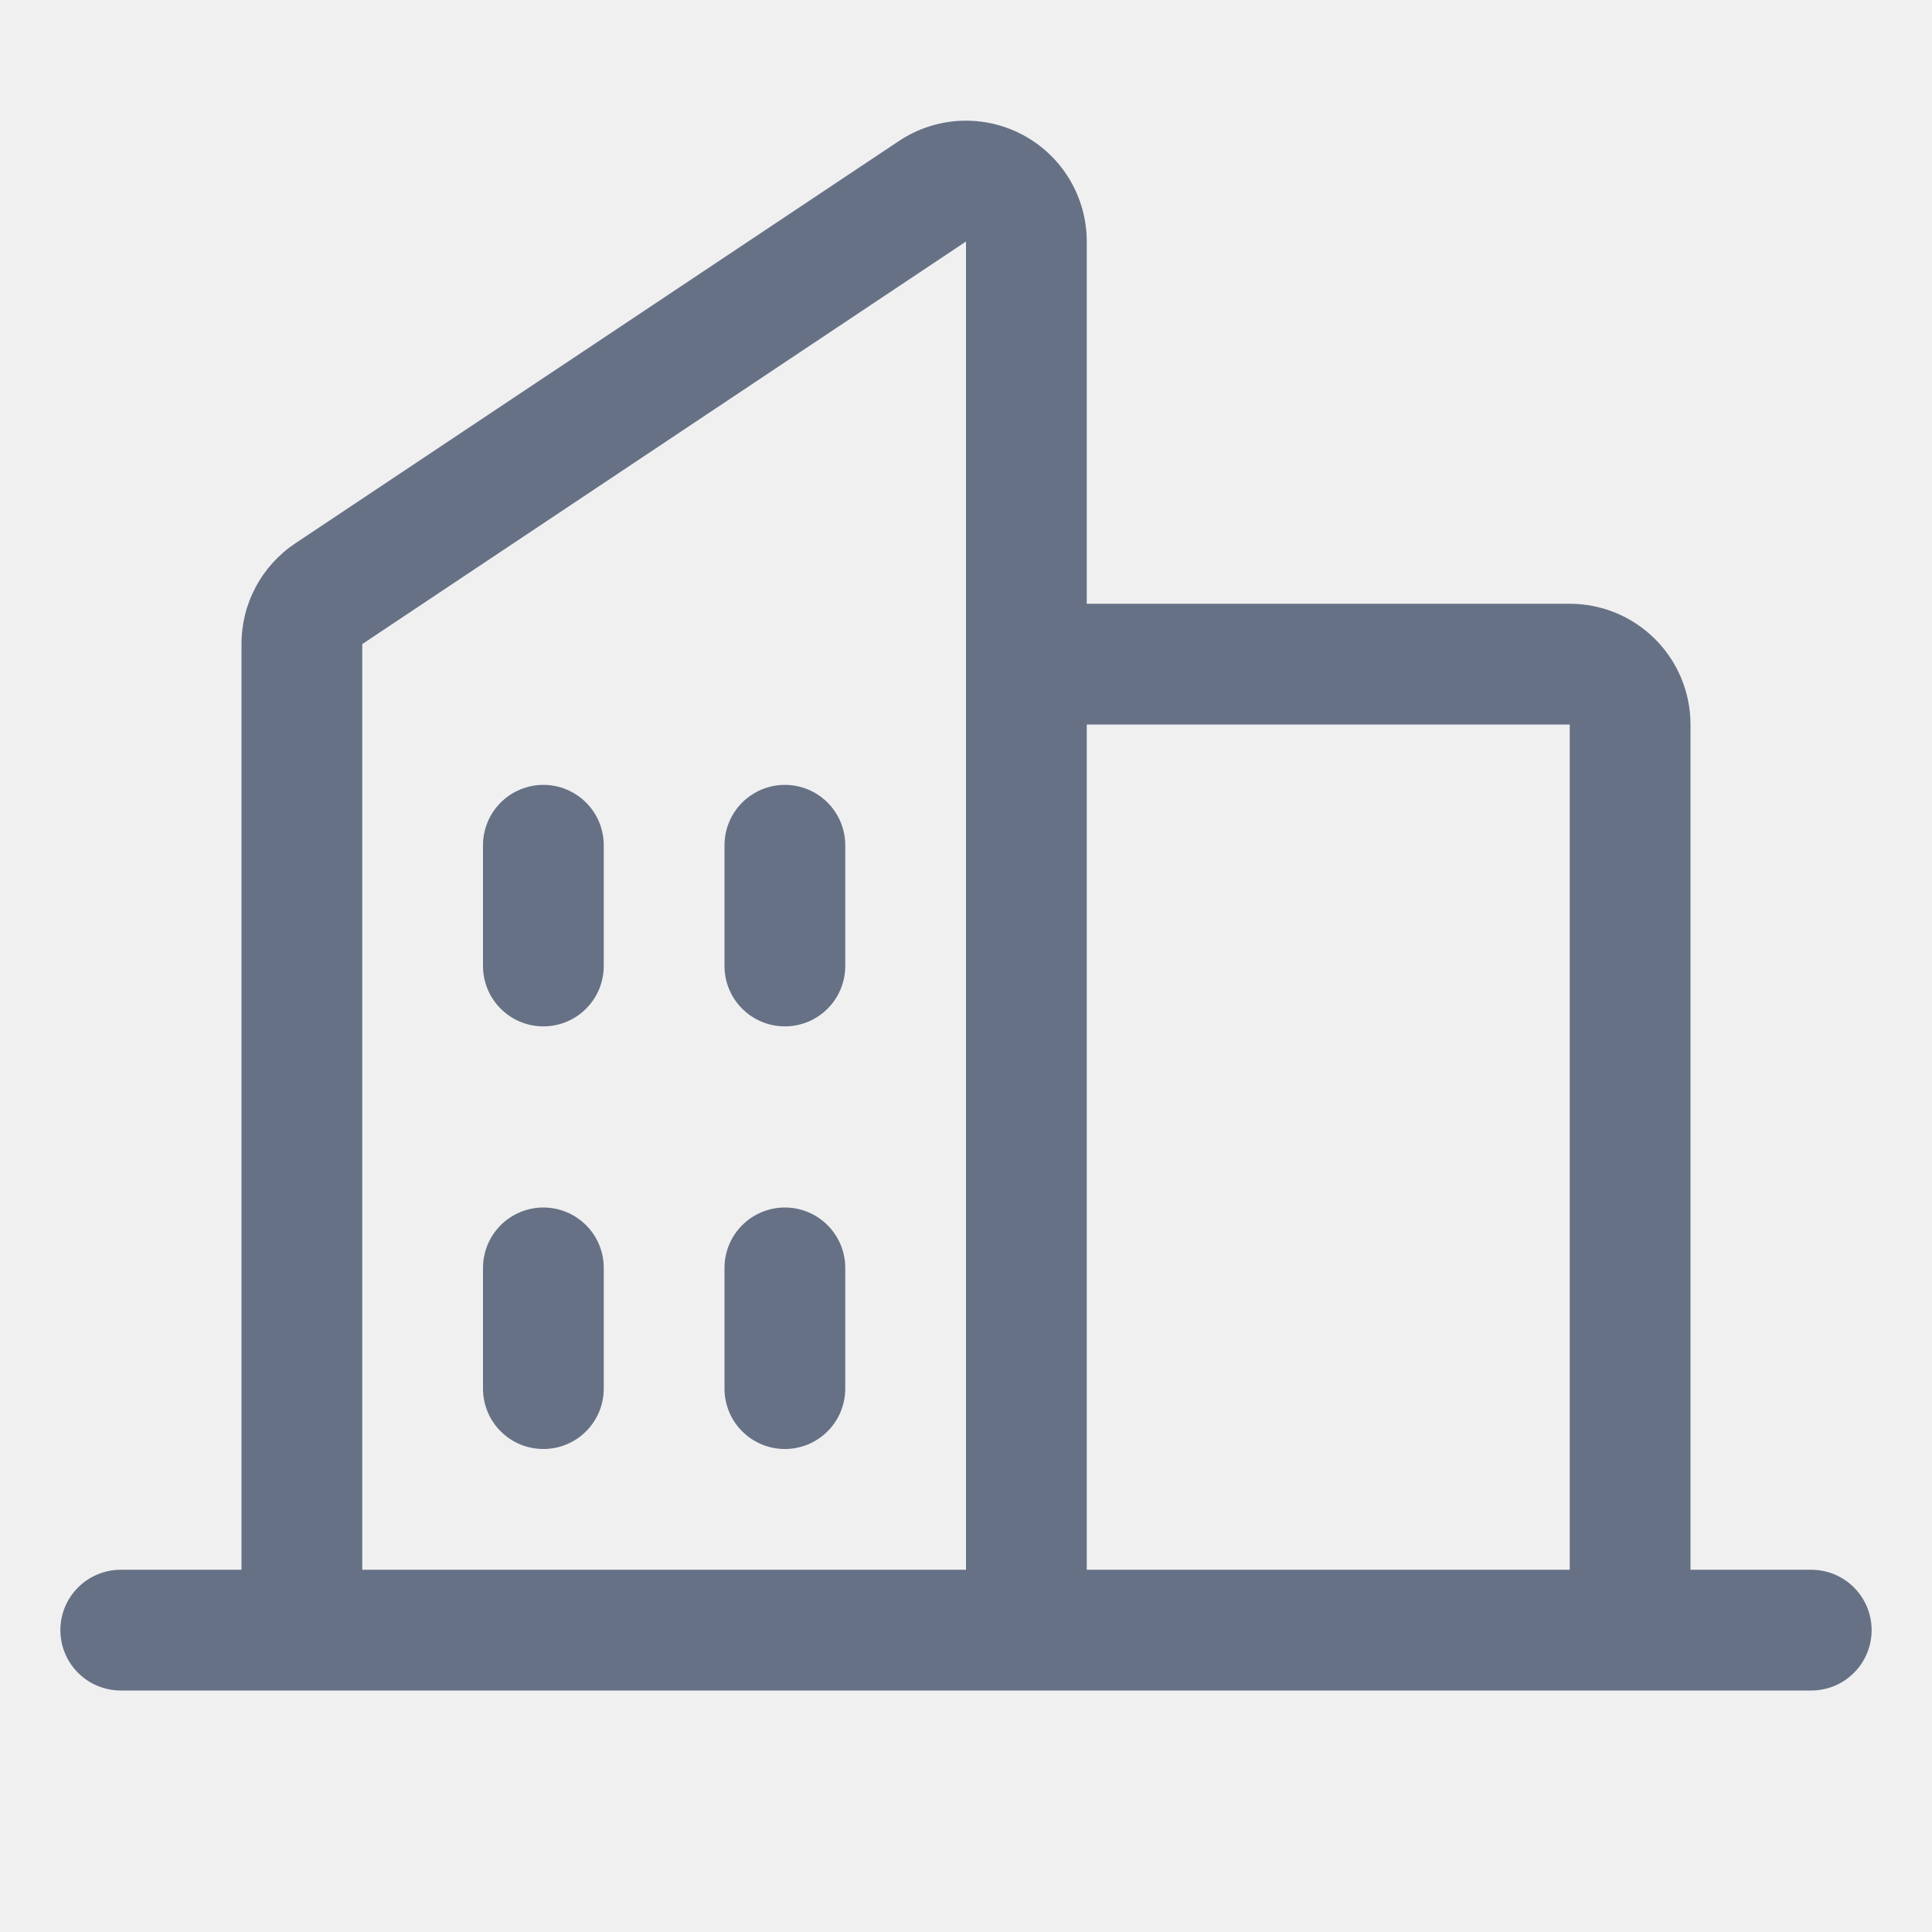
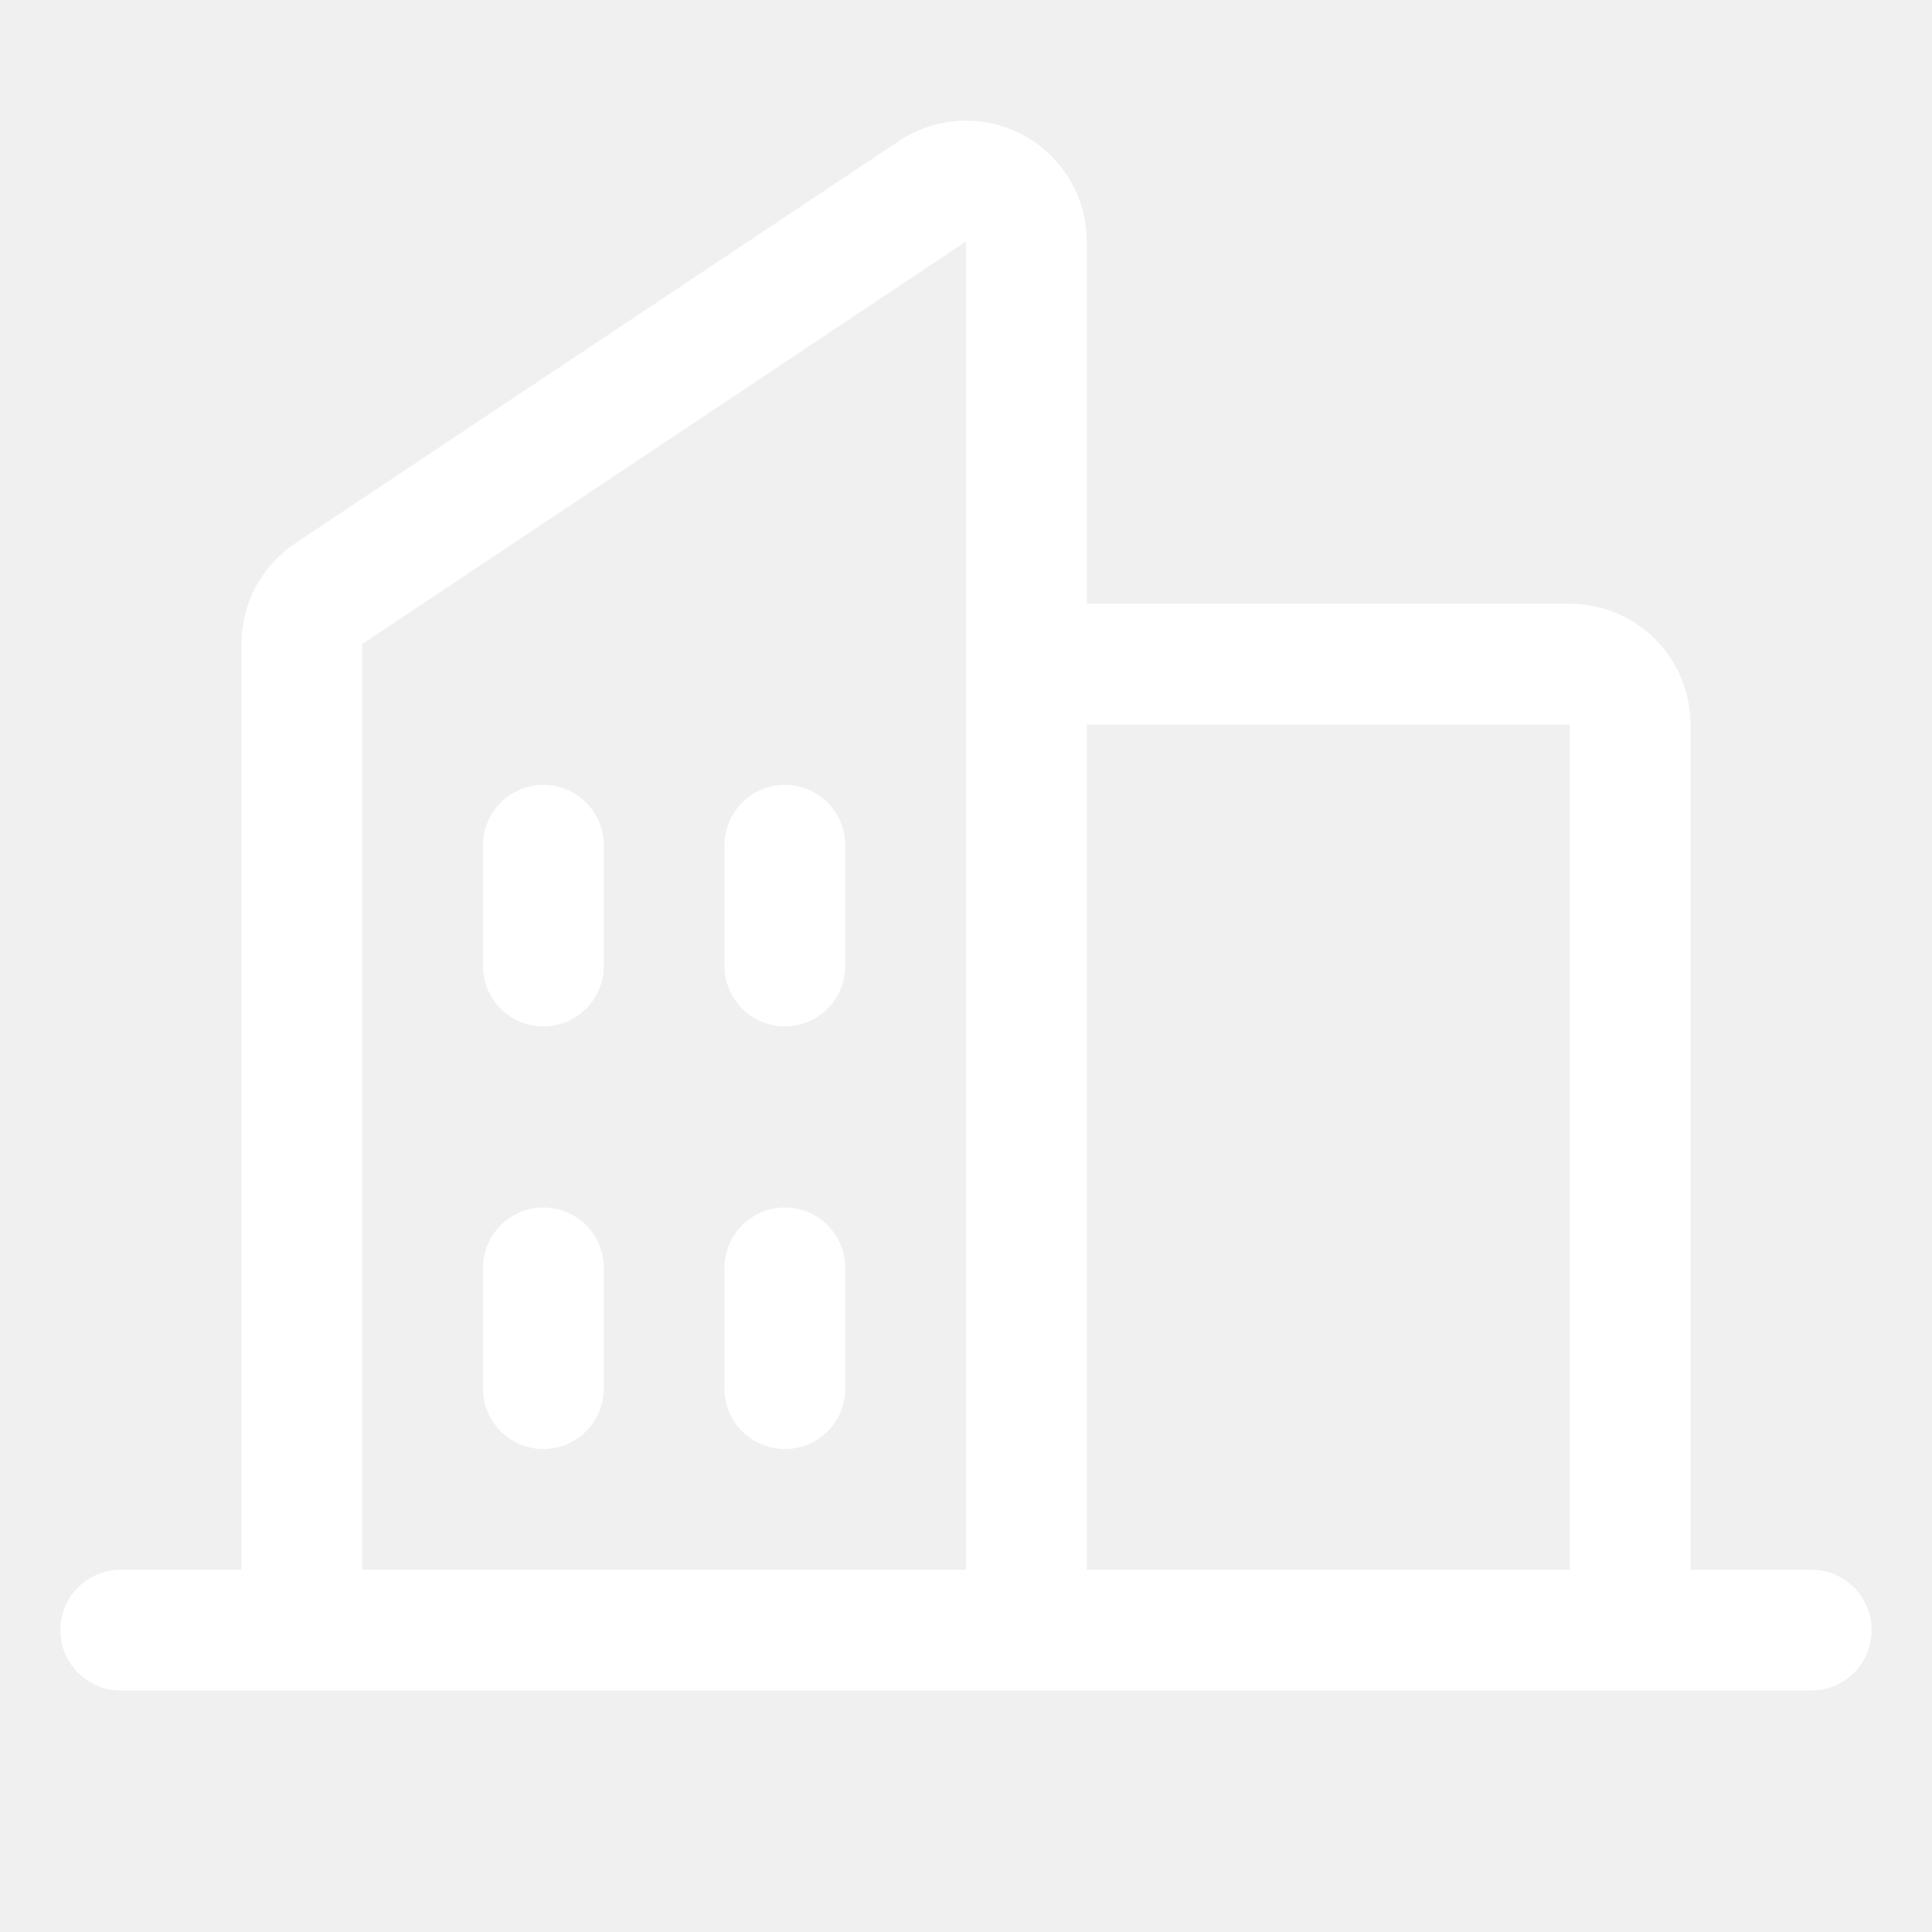
<svg xmlns="http://www.w3.org/2000/svg" width="32" height="32" viewBox="0 0 32 32" fill="none">
-   <path d="M30 26H28V12C28 11.47 27.789 10.961 27.414 10.586C27.039 10.211 26.53 10 26 10H18V4C18 3.638 17.902 3.283 17.716 2.972C17.53 2.661 17.263 2.407 16.944 2.236C16.625 2.065 16.265 1.984 15.903 2.001C15.541 2.019 15.191 2.134 14.89 2.335L4.89 9C4.616 9.183 4.391 9.431 4.236 9.722C4.08 10.013 3.999 10.338 4 10.668V26H2C1.735 26 1.48 26.106 1.293 26.293C1.105 26.481 1 26.735 1 27C1 27.265 1.105 27.52 1.293 27.707C1.48 27.895 1.735 28 2 28H30C30.265 28 30.52 27.895 30.707 27.707C30.895 27.52 31 27.265 31 27C31 26.735 30.895 26.481 30.707 26.293C30.52 26.106 30.265 26 30 26ZM26 12V26H18V12H26ZM6 10.668L16 4V26H6V10.668ZM14 14V16C14 16.265 13.895 16.52 13.707 16.707C13.52 16.895 13.265 17 13 17C12.735 17 12.48 16.895 12.293 16.707C12.105 16.52 12 16.265 12 16V14C12 13.735 12.105 13.481 12.293 13.293C12.48 13.106 12.735 13 13 13C13.265 13 13.52 13.106 13.707 13.293C13.895 13.481 14 13.735 14 14ZM10 14V16C10 16.265 9.895 16.52 9.707 16.707C9.52 16.895 9.265 17 9 17C8.735 17 8.48 16.895 8.293 16.707C8.105 16.52 8 16.265 8 16V14C8 13.735 8.105 13.481 8.293 13.293C8.48 13.106 8.735 13 9 13C9.265 13 9.52 13.106 9.707 13.293C9.895 13.481 10 13.735 10 14ZM10 21V23C10 23.265 9.895 23.52 9.707 23.707C9.52 23.895 9.265 24 9 24C8.735 24 8.48 23.895 8.293 23.707C8.105 23.52 8 23.265 8 23V21C8 20.735 8.105 20.481 8.293 20.293C8.48 20.106 8.735 20 9 20C9.265 20 9.52 20.106 9.707 20.293C9.895 20.481 10 20.735 10 21ZM14 21V23C14 23.265 13.895 23.52 13.707 23.707C13.52 23.895 13.265 24 13 24C12.735 24 12.48 23.895 12.293 23.707C12.105 23.52 12 23.265 12 23V21C12 20.735 12.105 20.481 12.293 20.293C12.48 20.106 12.735 20 13 20C13.265 20 13.52 20.106 13.707 20.293C13.895 20.481 14 20.735 14 21Z" fill="#667185" />
+   <path d="M30 26H28V12C28 11.47 27.789 10.961 27.414 10.586C27.039 10.211 26.53 10 26 10H18V4C18 3.638 17.902 3.283 17.716 2.972C17.53 2.661 17.263 2.407 16.944 2.236C16.625 2.065 16.265 1.984 15.903 2.001C15.541 2.019 15.191 2.134 14.89 2.335L4.89 9C4.616 9.183 4.391 9.431 4.236 9.722C4.08 10.013 3.999 10.338 4 10.668V26H2C1.735 26 1.48 26.106 1.293 26.293C1.105 26.481 1 26.735 1 27C1 27.265 1.105 27.52 1.293 27.707C1.48 27.895 1.735 28 2 28H30C30.265 28 30.52 27.895 30.707 27.707C30.895 27.52 31 27.265 31 27C31 26.735 30.895 26.481 30.707 26.293C30.52 26.106 30.265 26 30 26ZM26 12V26H18V12H26ZM6 10.668L16 4V26H6V10.668ZM14 14V16C14 16.265 13.895 16.52 13.707 16.707C13.52 16.895 13.265 17 13 17C12.735 17 12.48 16.895 12.293 16.707C12.105 16.52 12 16.265 12 16V14C12 13.735 12.105 13.481 12.293 13.293C12.48 13.106 12.735 13 13 13C13.265 13 13.52 13.106 13.707 13.293C13.895 13.481 14 13.735 14 14ZM10 14V16C10 16.265 9.895 16.52 9.707 16.707C9.52 16.895 9.265 17 9 17C8.735 17 8.48 16.895 8.293 16.707C8.105 16.52 8 16.265 8 16V14C8 13.735 8.105 13.481 8.293 13.293C8.48 13.106 8.735 13 9 13C9.265 13 9.52 13.106 9.707 13.293C9.895 13.481 10 13.735 10 14ZM10 21V23C10 23.265 9.895 23.52 9.707 23.707C9.52 23.895 9.265 24 9 24C8.735 24 8.48 23.895 8.293 23.707C8.105 23.52 8 23.265 8 23V21C8 20.735 8.105 20.481 8.293 20.293C8.48 20.106 8.735 20 9 20C9.265 20 9.52 20.106 9.707 20.293C9.895 20.481 10 20.735 10 21ZM14 21V23C14 23.265 13.895 23.52 13.707 23.707C13.52 23.895 13.265 24 13 24C12.735 24 12.48 23.895 12.293 23.707C12.105 23.52 12 23.265 12 23V21C12 20.735 12.105 20.481 12.293 20.293C12.48 20.106 12.735 20 13 20C13.265 20 13.52 20.106 13.707 20.293C13.895 20.481 14 20.735 14 21Z" fill="#FFFFFF" />
</svg>
